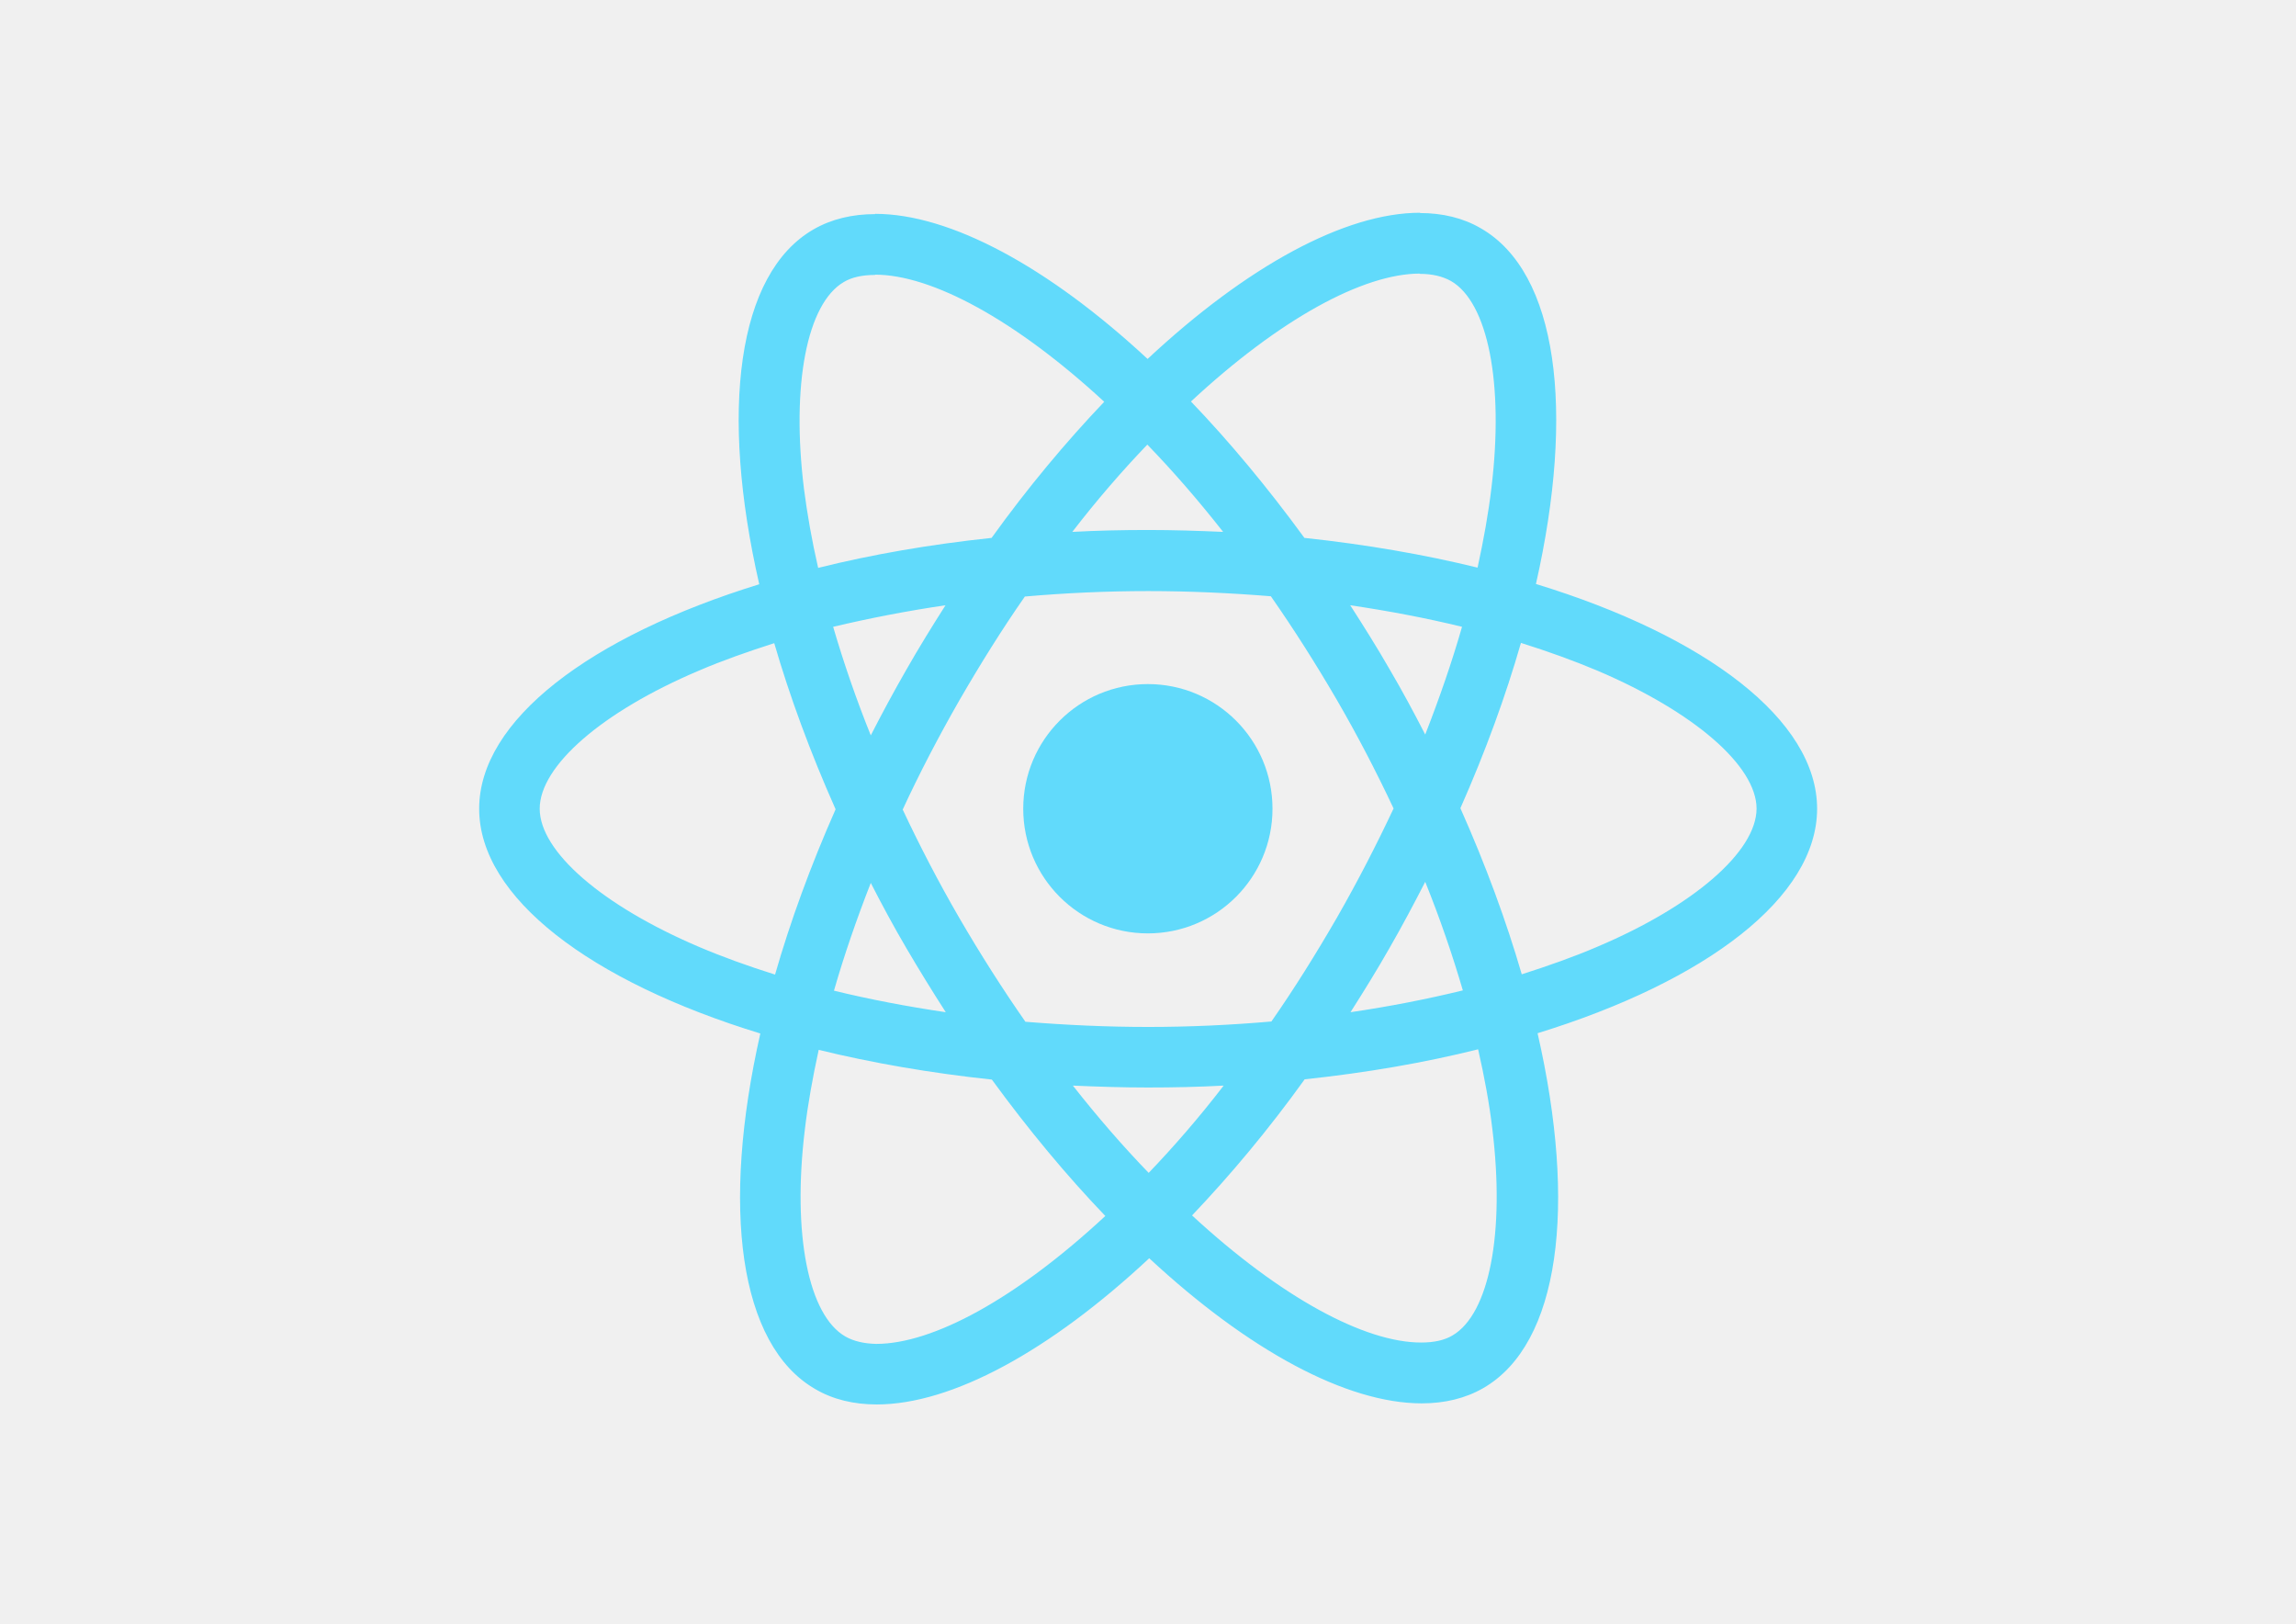
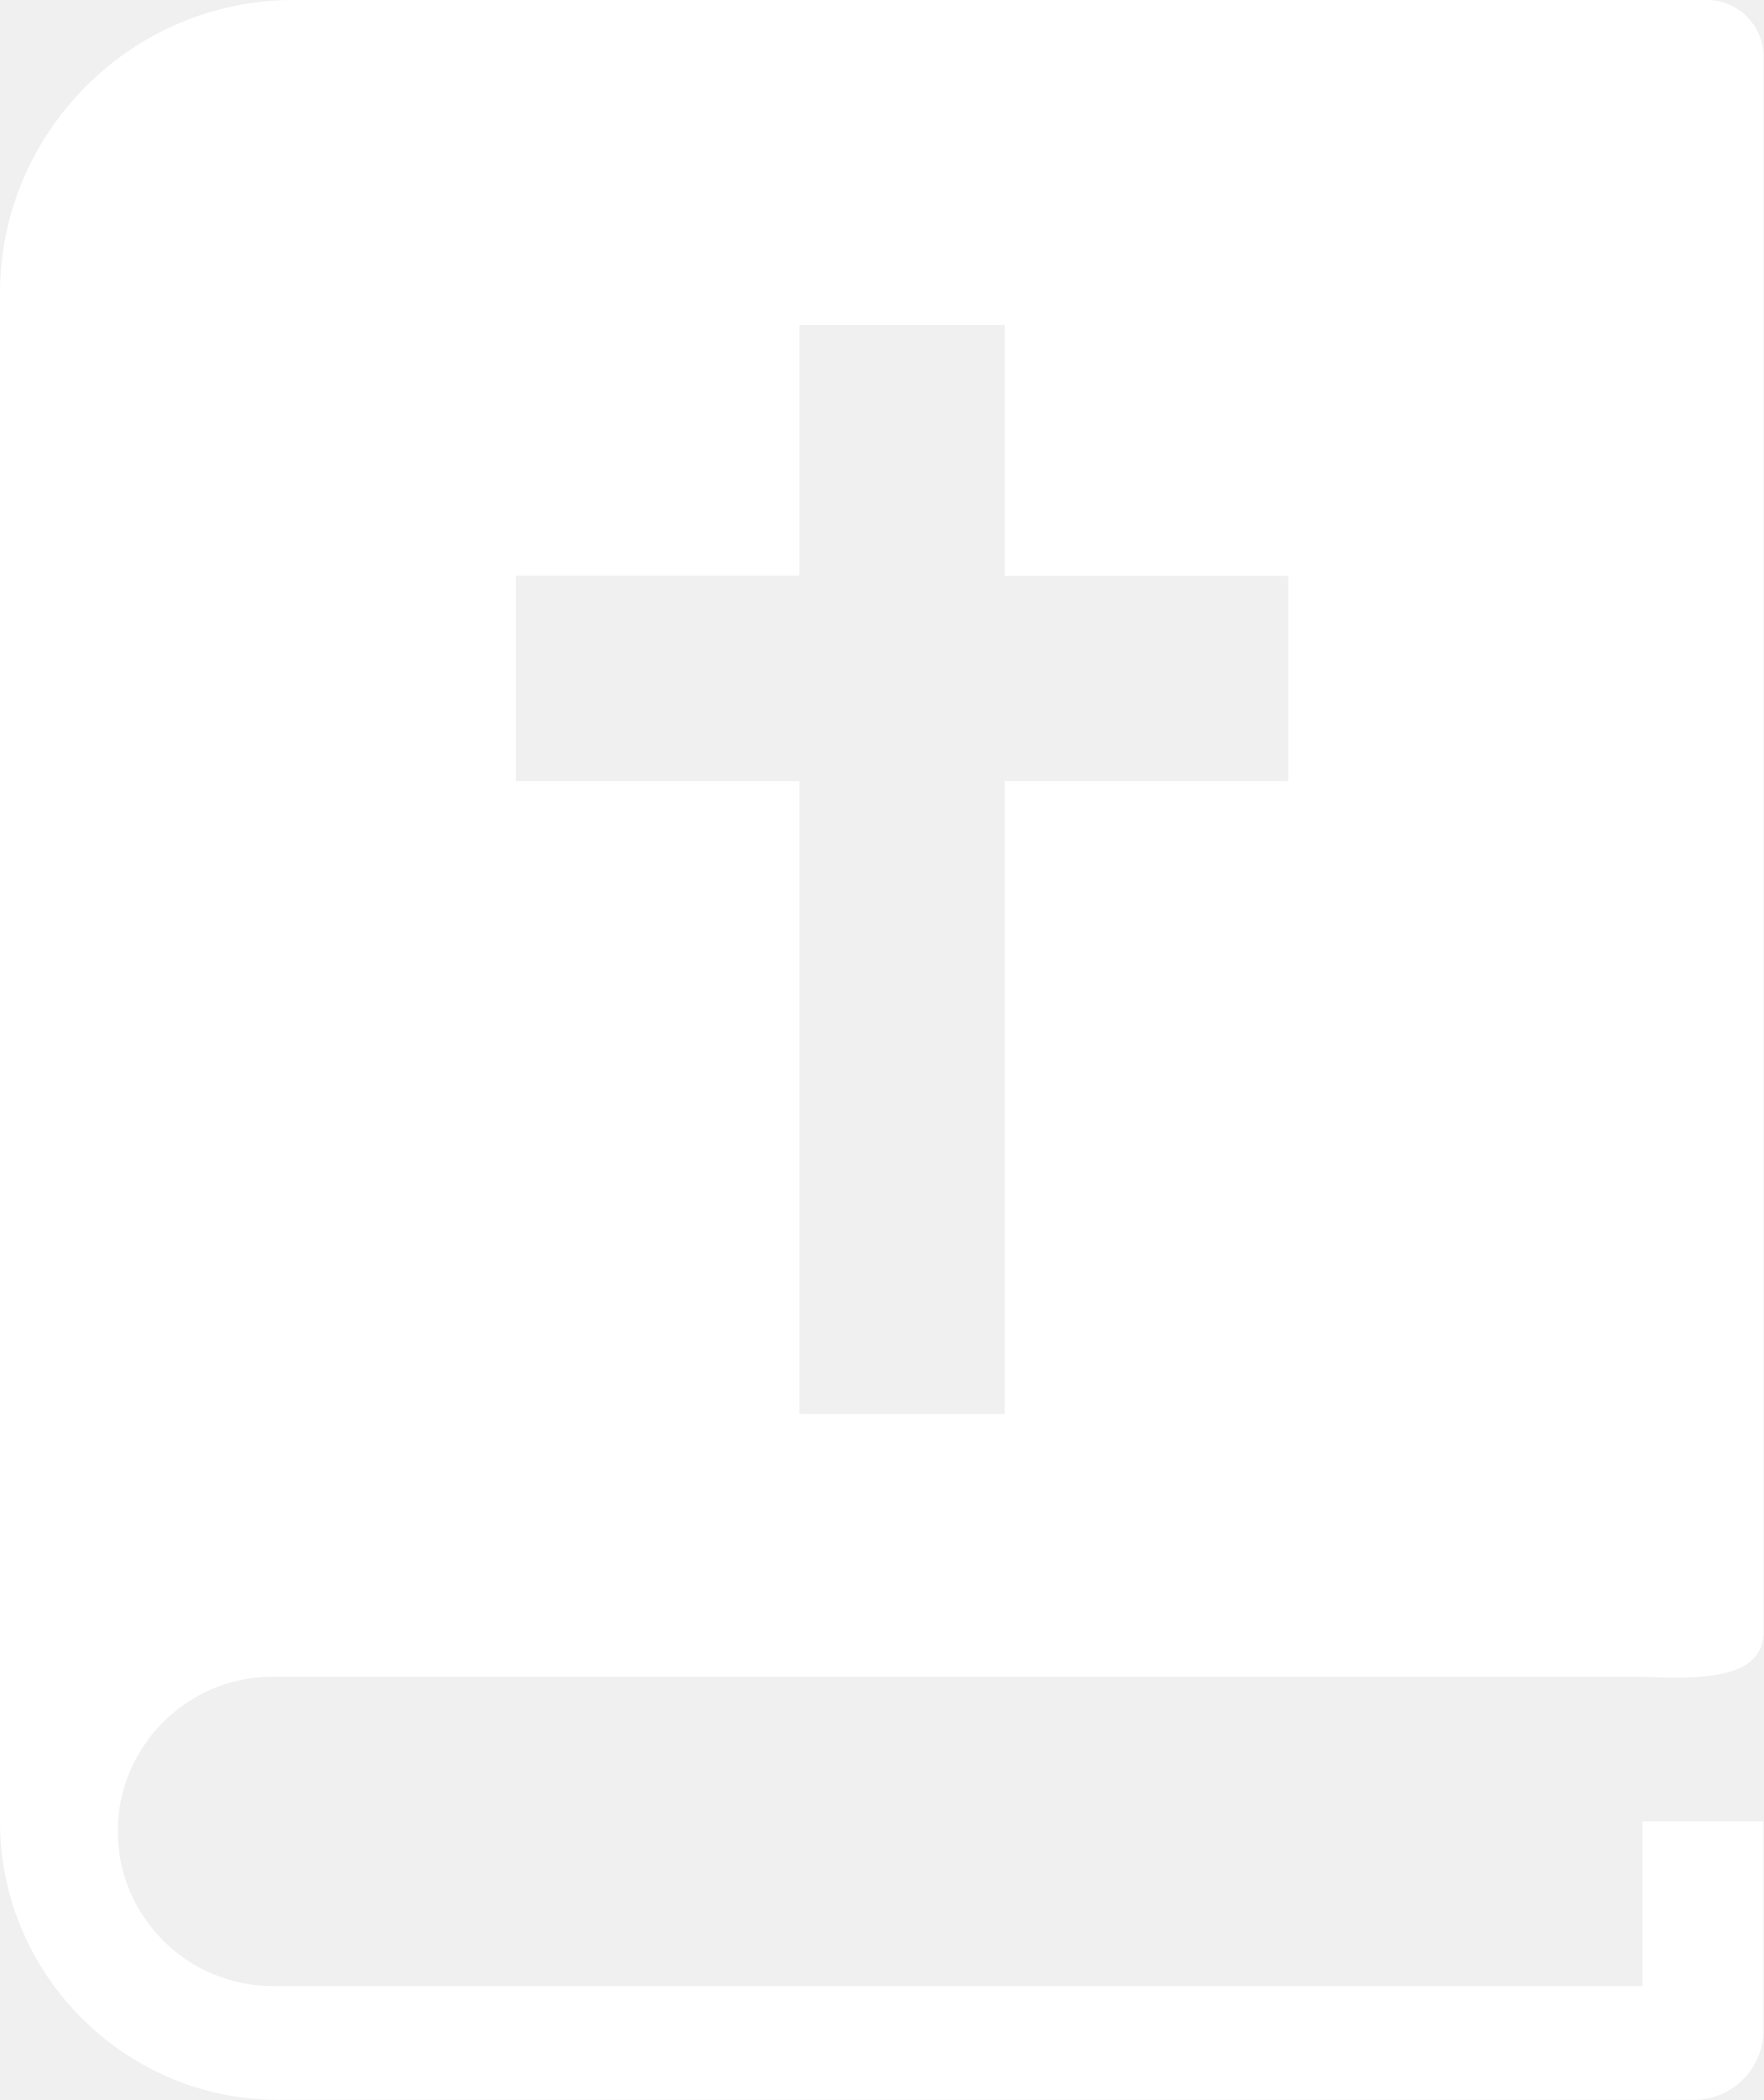
- <svg xmlns="http://www.w3.org/2000/svg" viewBox="0 0 841.9 595.3">
-   <g fill="#61DAFB">
-     <path d="M666.3 296.5c0-32.5-40.7-63.3-103.1-82.4 14.4-63.6 8-114.2-20.2-130.4-6.5-3.8-14.1-5.6-22.4-5.6v22.3c4.6 0 8.3.9 11.4 2.6 13.6 7.8 19.5 37.5 14.9 75.7-1.1 9.4-2.9 19.3-5.1 29.4-19.6-4.8-41-8.5-63.5-10.9-13.5-18.5-27.5-35.3-41.6-50 32.6-30.3 63.2-46.9 84-46.9V78c-27.5 0-63.5 19.6-99.9 53.6-36.4-33.8-72.4-53.2-99.9-53.2v22.3c20.7 0 51.4 16.5 84 46.6-14 14.7-28 31.4-41.3 49.9-22.6 2.4-44 6.1-63.6 11-2.3-10-4-19.7-5.2-29-4.7-38.2 1.1-67.9 14.6-75.8 3-1.8 6.9-2.6 11.5-2.6V78.5c-8.4 0-16 1.8-22.6 5.6-28.1 16.2-34.4 66.7-19.9 130.1-62.2 19.2-102.7 49.9-102.7 82.3 0 32.5 40.7 63.3 103.1 82.4-14.4 63.6-8 114.2 20.2 130.4 6.5 3.8 14.1 5.6 22.5 5.6 27.5 0 63.5-19.6 99.9-53.6 36.4 33.8 72.4 53.2 99.9 53.2 8.4 0 16-1.8 22.6-5.6 28.1-16.2 34.4-66.7 19.9-130.1 62-19.1 102.5-49.9 102.5-82.3zm-130.2-66.7c-3.7 12.9-8.3 26.2-13.5 39.5-4.1-8-8.4-16-13.1-24-4.6-8-9.5-15.8-14.4-23.4 14.2 2.1 27.9 4.7 41 7.9zm-45.8 106.5c-7.8 13.5-15.8 26.3-24.1 38.2-14.9 1.3-30 2-45.2 2-15.1 0-30.2-.7-45-1.9-8.3-11.9-16.4-24.6-24.2-38-7.6-13.1-14.5-26.4-20.8-39.8 6.2-13.4 13.2-26.8 20.7-39.9 7.8-13.5 15.8-26.3 24.1-38.2 14.9-1.3 30-2 45.2-2 15.1 0 30.2.7 45 1.9 8.3 11.9 16.4 24.6 24.2 38 7.6 13.1 14.5 26.4 20.8 39.8-6.3 13.4-13.2 26.8-20.7 39.9zm32.3-13c5.4 13.4 10 26.8 13.8 39.8-13.1 3.2-26.9 5.9-41.2 8 4.9-7.7 9.8-15.6 14.4-23.7 4.6-8 8.9-16.1 13-24.1zM421.2 430c-9.3-9.6-18.6-20.3-27.8-32 9 .4 18.2.7 27.5.7 9.4 0 18.7-.2 27.8-.7-9 11.7-18.3 22.4-27.5 32zm-74.4-58.9c-14.2-2.1-27.9-4.7-41-7.9 3.7-12.9 8.3-26.2 13.5-39.5 4.1 8 8.4 16 13.1 24 4.7 8 9.5 15.8 14.4 23.4zM420.7 163c9.3 9.6 18.6 20.3 27.8 32-9-.4-18.2-.7-27.5-.7-9.4 0-18.7.2-27.8.7 9-11.7 18.3-22.4 27.5-32zm-74 58.9c-4.9 7.7-9.8 15.6-14.4 23.7-4.6 8-8.9 16-13 24-5.4-13.4-10-26.8-13.8-39.8 13.1-3.1 26.9-5.8 41.2-7.9zm-90.5 125.2c-35.4-15.1-58.3-34.9-58.3-50.6 0-15.7 22.9-35.6 58.3-50.6 8.6-3.7 18-7 27.7-10.1 5.7 19.6 13.2 40 22.5 60.9-9.2 20.8-16.6 41.1-22.2 60.6-9.9-3.1-19.3-6.5-28-10.2zM310 490c-13.6-7.8-19.5-37.5-14.9-75.7 1.1-9.4 2.9-19.3 5.1-29.4 19.6 4.8 41 8.5 63.5 10.9 13.5 18.5 27.5 35.3 41.6 50-32.6 30.3-63.2 46.9-84 46.9-4.5-.1-8.3-1-11.3-2.7zm237.2-76.2c4.7 38.2-1.1 67.9-14.6 75.8-3 1.8-6.9 2.6-11.5 2.6-20.7 0-51.4-16.5-84-46.6 14-14.7 28-31.4 41.3-49.9 22.6-2.4 44-6.1 63.6-11 2.3 10.1 4.1 19.8 5.2 29.1zm38.5-66.7c-8.6 3.7-18 7-27.7 10.1-5.7-19.6-13.2-40-22.5-60.9 9.2-20.8 16.6-41.1 22.2-60.6 9.9 3.1 19.3 6.5 28.1 10.2 35.4 15.1 58.3 34.9 58.3 50.6-.1 15.7-23 35.6-58.4 50.6zM320.8 78.4z" />
-     <circle cx="420.9" cy="296.5" r="45.7" />
-     <path d="M520.5 78.1z" />
+ <svg xmlns="http://www.w3.org/2000/svg" x="0px" y="0px" viewBox="0 0 103.19 122.88">
+   <g>
+     <path fill="white" fill-rule="evenodd" clip-rule="evenodd" d="M17.16,0h82.72c1.82,0,3.31,1.49,3.31,3.31v92.32c-0.15,2.58-3.48,2.64-7.07,2.48H15.94 c-4.98,0-9.05,4.07-9.05,9.05c0,4.98,4.07,9.05,9.05,9.05l80.17,0v-9.63l7.07,0v12.24c0,2.23-1.82,4.05-4.05,4.05l-82.85,0 C7.33,122.88,0,115.55,0,106.59V17.16C0,7.72,7.72,0,17.16,0L17.16,0z M75.38,33.69v12.02H58.79v37.03H46.77V45.71H30.18V33.69 h16.59V19.02h12.02v14.68H75.38L75.38,33.69z" />
  </g>
</svg>
